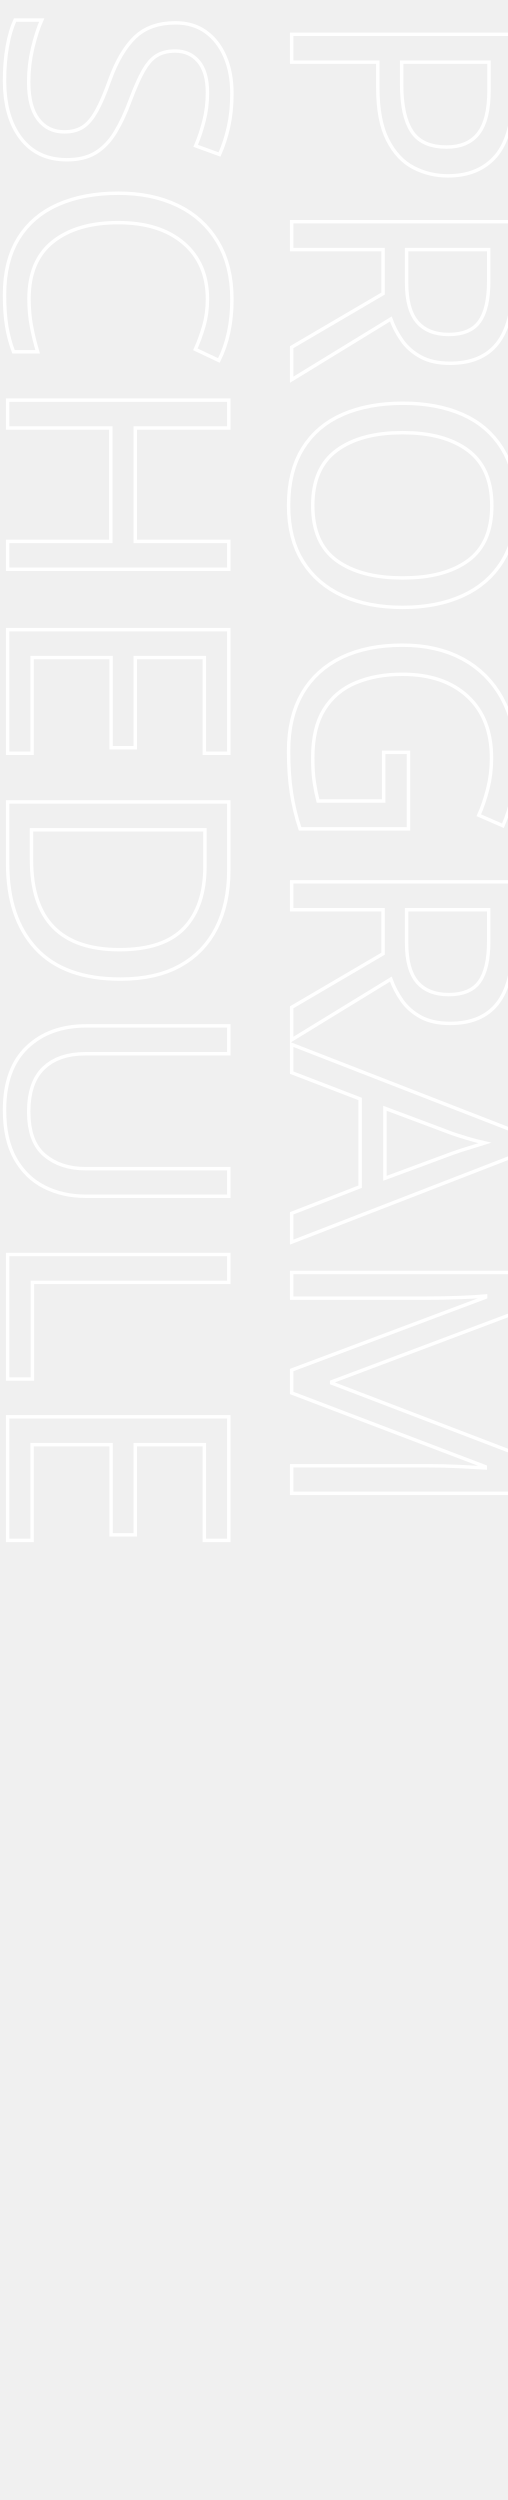
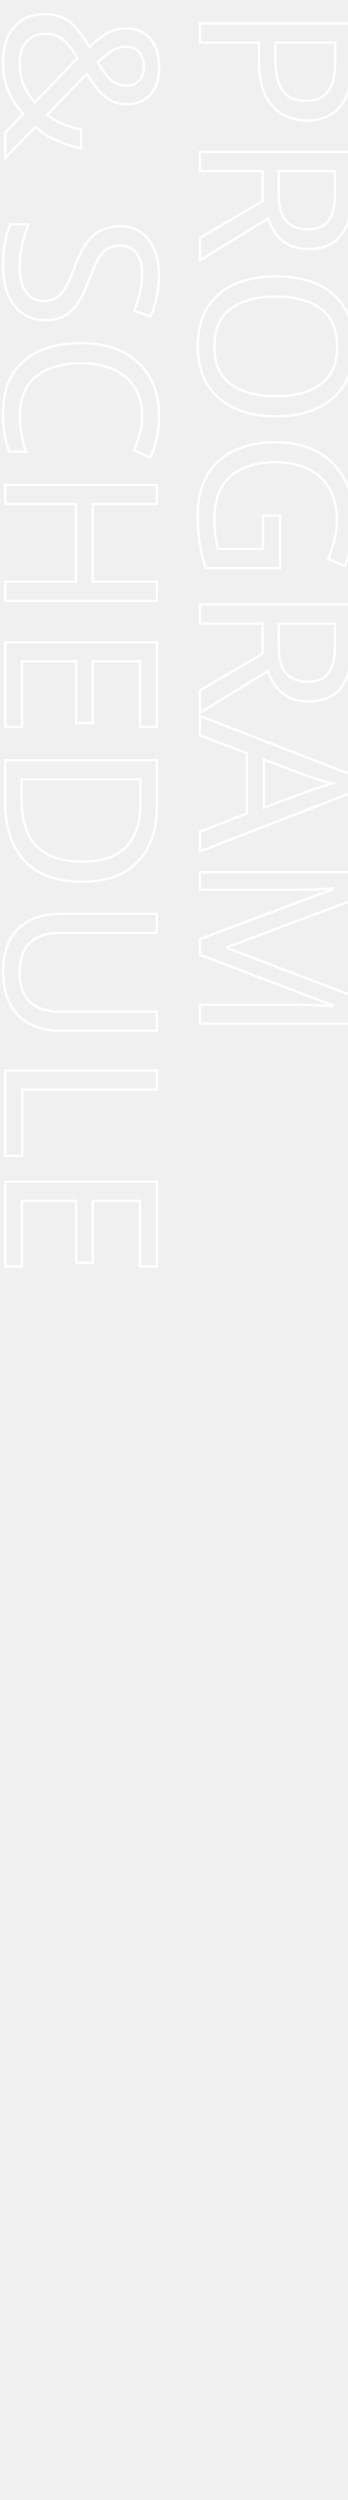
- <svg xmlns="http://www.w3.org/2000/svg" version="1.1" id="Layer_1" x="0px" y="0px" viewBox="113 -982 442 2179" enable-background="new 113 -982 442 2179" xml:space="preserve">
+ <svg xmlns="http://www.w3.org/2000/svg" version="1.1" id="Layer_1" x="0px" y="0px" viewBox="113 -982 442 3179" enable-background="new 113 -982 442 3179" xml:space="preserve">
  <g enable-background="new    ">
    <text transform="matrix(0 1 -1 0 367.2354 -978.2938)" fill="none" stroke="#FFFFFF" stroke-width="3" font-family="'Eurostile'" font-size="269.998">PROGRAM</text>
  </g>
  <g enable-background="new    ">
-     <text transform="matrix(0 1 -1 0 119.6478 -978.2938)" fill="none" stroke="#FFFFFF" stroke-width="3" font-family="'Eurostile'" font-size="269.998">SCHEDULE</text>
+     <text transform="matrix(0 1 -1 0 119.6478 -978.2938)" fill="none" stroke="#FFFFFF" stroke-width="3" font-family="'Eurostile'" font-size="269.998">&amp; SCHEDULE</text>
  </g>
  <style type="text/css">
	@font-face {
	font-family: Eurostile;
	src: url(../../../public/assets/fonts/EurostileUnicaseLTPro.otf);
}
</style>
</svg>
